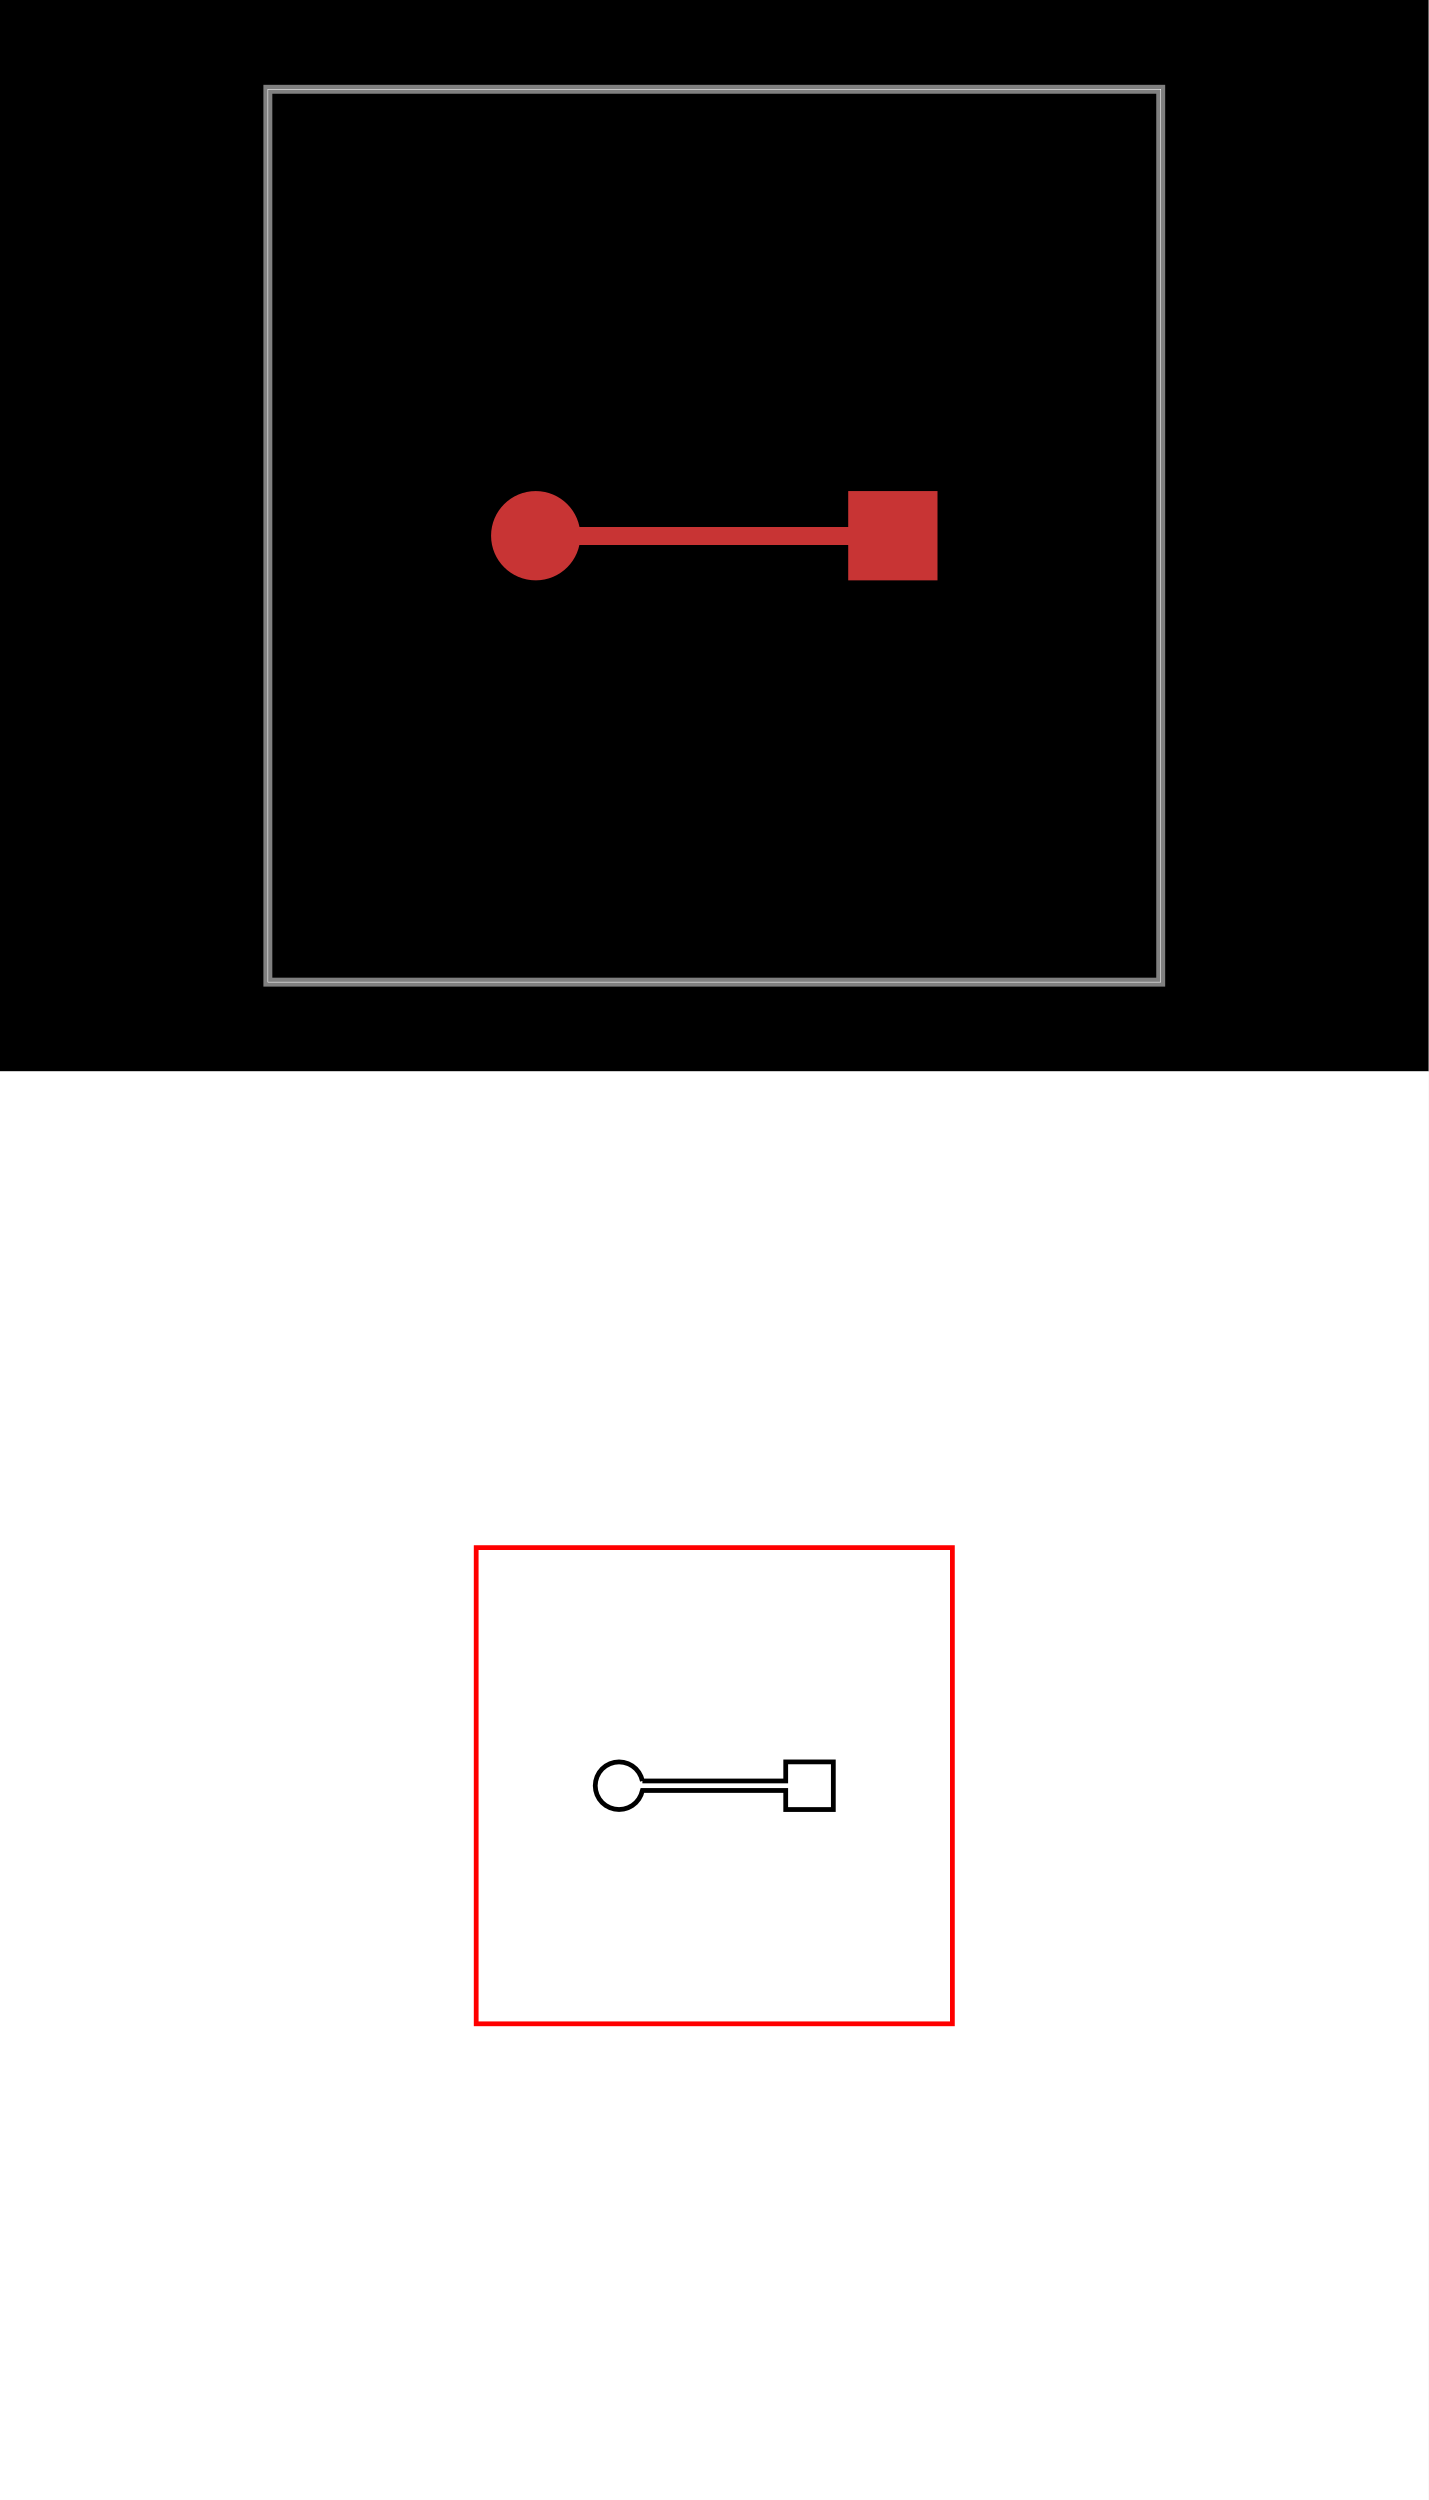
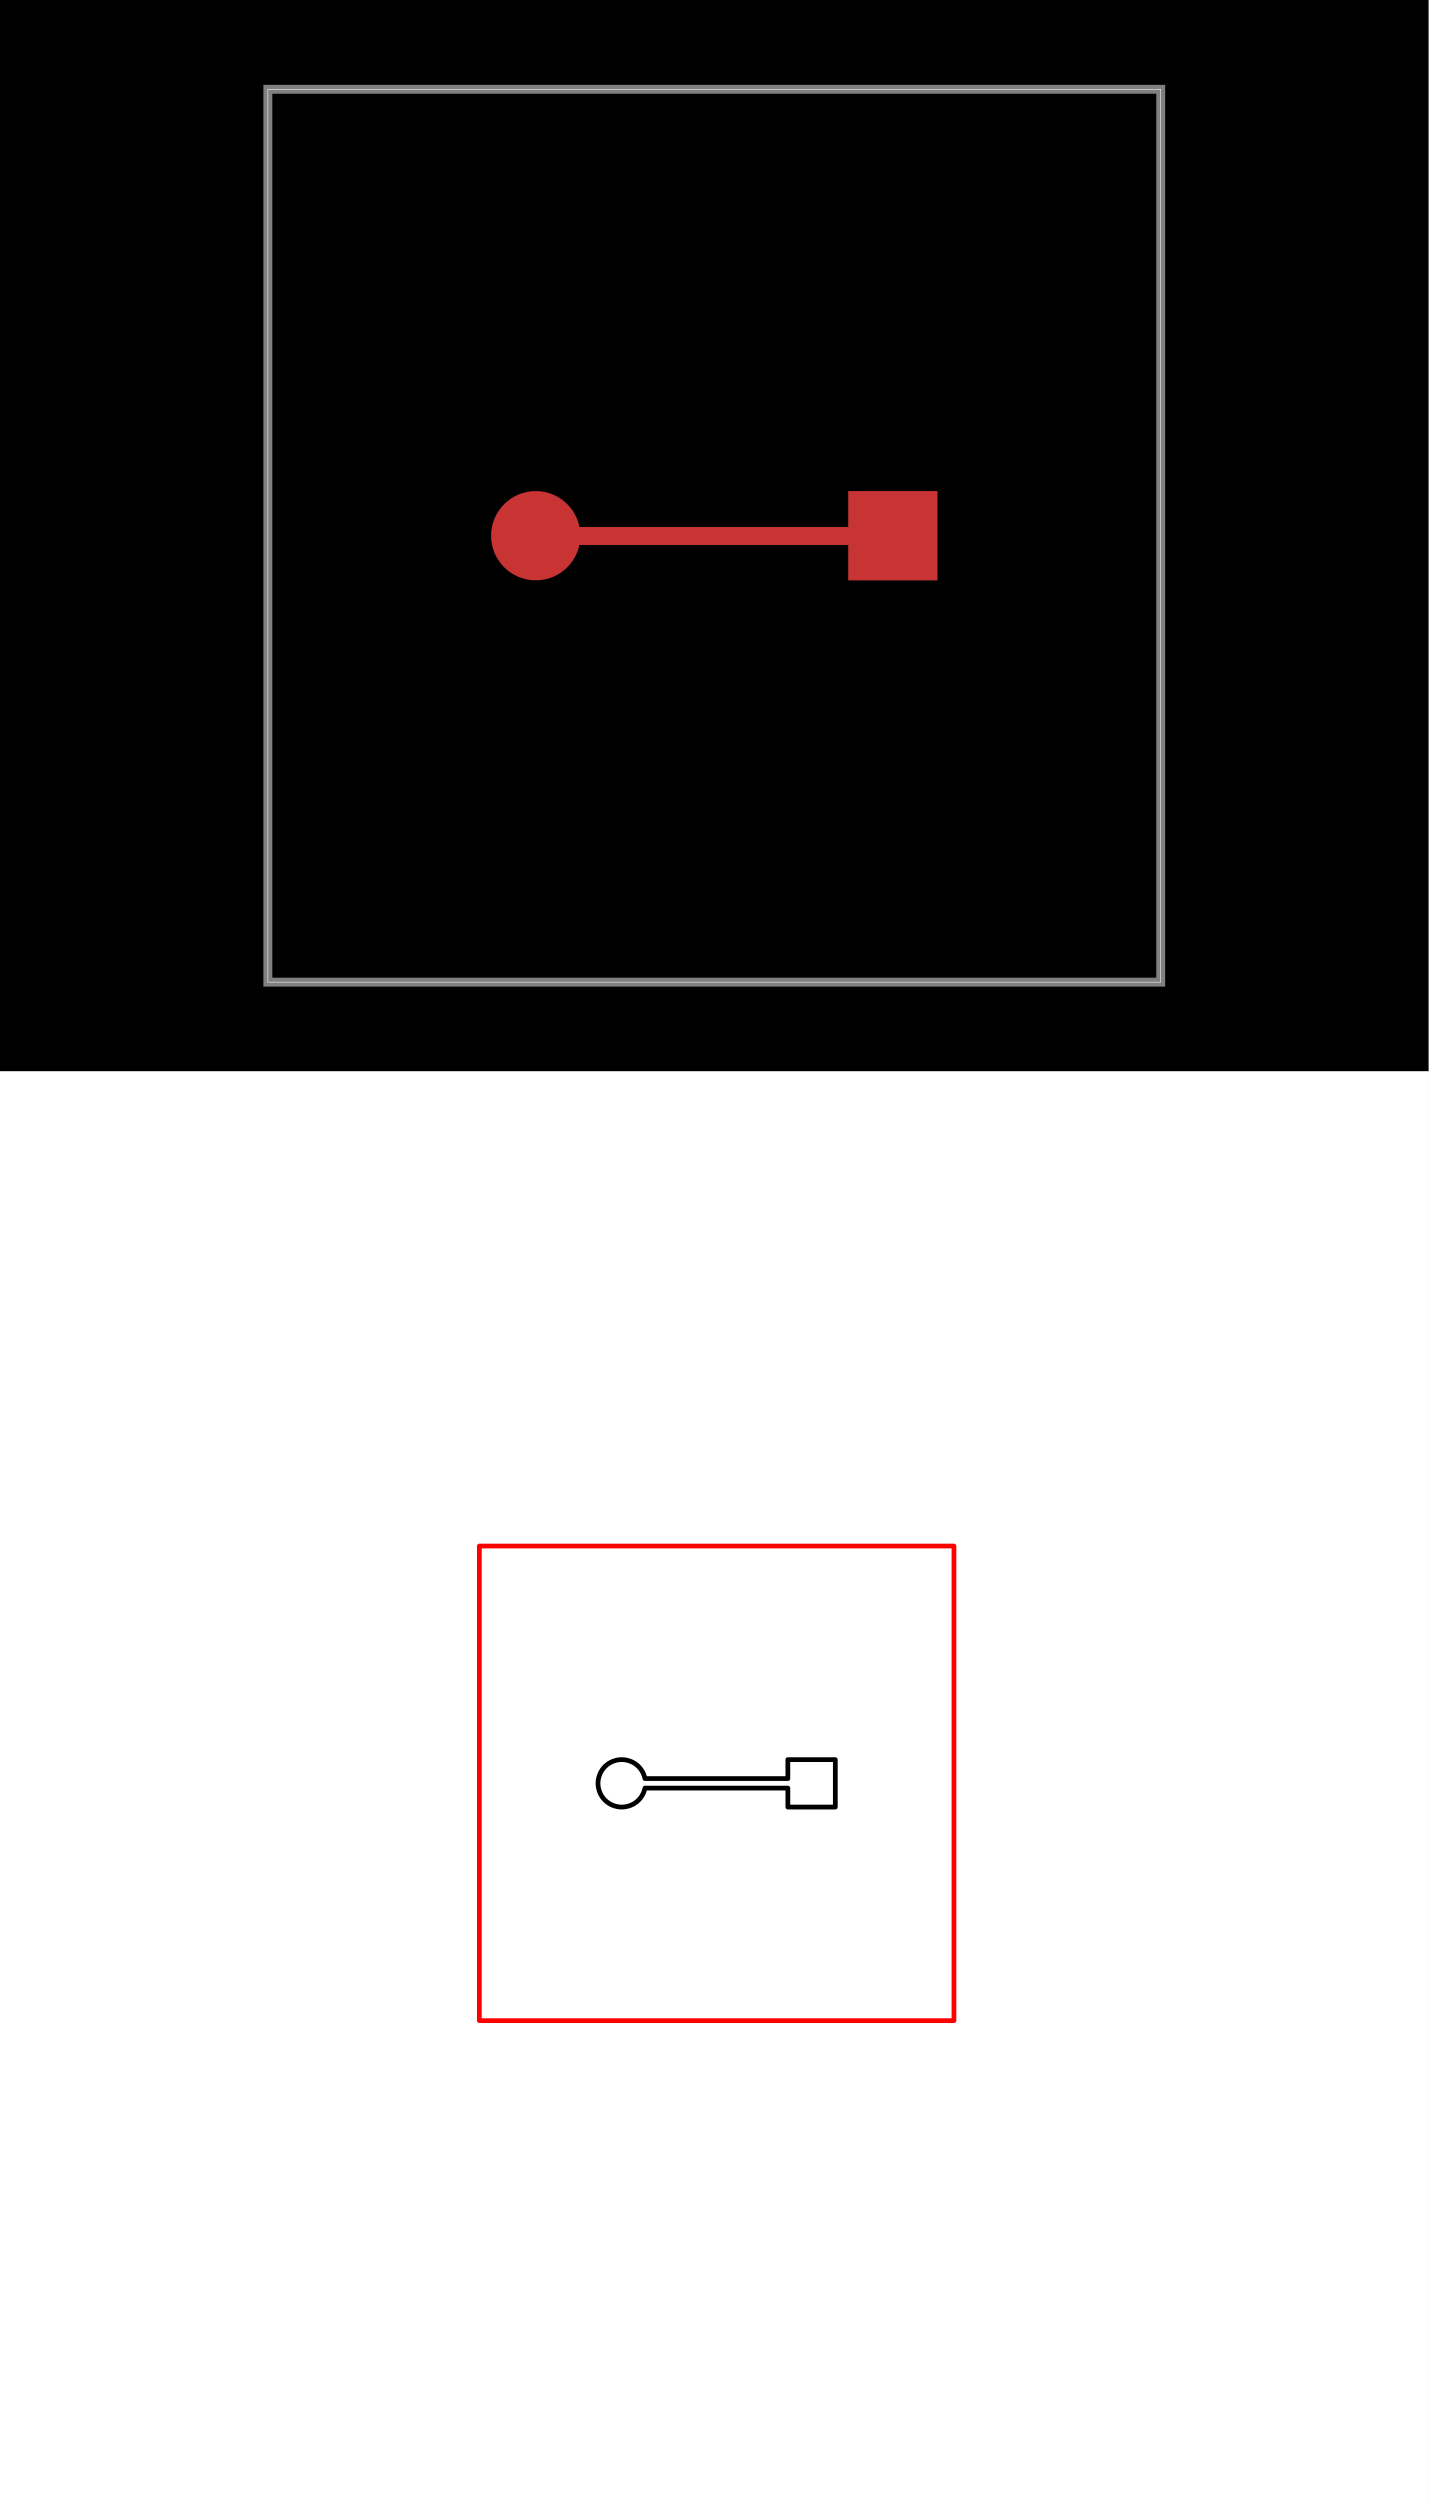
<svg xmlns="http://www.w3.org/2000/svg" width="800" height="1400" viewBox="0 0 800 1400">
  <g transform="translate(0, 0)">
    <style />
    <rect class="boundary" x="0" y="0" fill="#000" width="800" height="600" data-type="pcb_background" data-pcb-layer="global" />
    <rect class="pcb-boundary" fill="none" stroke="#fff" stroke-width="0.3" x="150" y="50" width="500" height="500" data-type="pcb_boundary" data-pcb-layer="global" />
    <path class="pcb-board" d="M 150 550 L 650 550 L 650 50 L 150 50 Z" fill="none" stroke="rgba(255, 255, 255, 0.5)" stroke-width="5" data-type="pcb_board" data-pcb-layer="board" />
    <circle class="pcb-pad" fill="rgb(200, 52, 52)" cx="300" cy="300" r="25" data-type="pcb_smtpad" data-pcb-layer="top" />
    <rect class="pcb-pad" fill="rgb(200, 52, 52)" x="475" y="275" width="50" height="50" data-type="pcb_smtpad" data-pcb-layer="top" />
    <path class="pcb-trace" stroke="rgb(200, 52, 52)" fill="none" d="M 300 300 L 500 300" stroke-width="10" stroke-linecap="round" stroke-linejoin="round" shape-rendering="crispEdges" data-type="pcb_trace" data-pcb-layer="top" />
  </g>
-   <g transform="translate(0, 600) scale(26.66667, 26.66667) translate(12.4, 14.4)">
-     <rect x="-12.4" y="-14.4" width="30" height="30" fill="white" />
-     <g transform="matrix(1 0 0 -1 0 1.2)">
+   <g transform="translate(0, 600) scale(26.57807, 26.57807) translate(10, 10)">
+     <rect x="-10" y="-10" width="30.1" height="30.1" fill="white" />
+     <g transform="matrix(1 0 0 -1 0 10.1)">
      <g transform="matrix(1,0,0,1,0,0)">
-         <path d="M -2.4 -4.4 L 7.6 -4.4 L 7.6 5.6 L -2.4 5.6 L -2.4 -4.4 L -2.4 -4.4 Z" fill="none" stroke="#FF0000" stroke-width="0.1" />
+         <path d="M 0.1 0.1 L 10.1 0.1 L 10.1 10.1 L 0.1 10.1 L 0.1 0.1 L 0.1 0.1 Z" fill="none" stroke="#FF0000" stroke-width="0.1" stroke-linecap="round" stroke-linejoin="round" />
      </g>
      <g transform="matrix(1,0,0,1,0,0)">
-         <path d="M 1.09 0.7 L 1.062 0.791 L 1.016 0.878 L 0.954 0.954 L 0.878 1.016 L 0.791 1.062 L 0.698 1.09 L 0.6 1.1 L 0.502 1.09 L 0.409 1.062 L 0.322 1.016 L 0.246 0.954 L 0.184 0.878 L 0.138 0.791 L 0.11 0.698 L 0.1 0.6 L 0.11 0.502 L 0.138 0.409 L 0.184 0.322 L 0.246 0.246 L 0.322 0.184 L 0.409 0.138 L 0.502 0.11 L 0.6 0.1 L 0.698 0.11 L 0.791 0.138 L 0.878 0.184 L 0.954 0.246 L 1.016 0.322 L 1.062 0.409 L 1.09 0.5 L 4.1 0.5 L 4.1 0.1 L 5.1 0.1 L 5.1 1.1 L 4.1 1.1 L 4.1 0.7 L 1.09 0.7 L 1.09 0.7" fill="none" stroke="#000000" stroke-width="0.1" />
+         <path d="M 7.6 5.6 L 6.6 5.6 L 6.6 5.2 L 3.59 5.2 L 3.578 5.245 L 3.562 5.291 L 3.541 5.336 L 3.516 5.378 L 3.487 5.417 L 3.454 5.454 L 3.417 5.487 L 3.378 5.516 L 3.336 5.541 L 3.291 5.562 L 3.245 5.578 L 3.198 5.59 L 3.149 5.598 L 3.1 5.6 L 3.051 5.598 L 3.002 5.59 L 2.955 5.578 L 2.909 5.562 L 2.864 5.541 L 2.822 5.516 L 2.783 5.487 L 2.746 5.454 L 2.713 5.417 L 2.684 5.378 L 2.659 5.336 L 2.638 5.291 L 2.622 5.245 L 2.61 5.198 L 2.602 5.149 L 2.6 5.1 L 2.602 5.051 L 2.61 5.002 L 2.622 4.955 L 2.638 4.909 L 2.659 4.864 L 2.684 4.822 L 2.713 4.783 L 2.746 4.746 L 2.783 4.713 L 2.822 4.684 L 2.864 4.659 L 2.909 4.638 L 2.955 4.622 L 3.002 4.61 L 3.051 4.602 L 3.1 4.6 L 3.149 4.602 L 3.198 4.61 L 3.245 4.622 L 3.291 4.638 L 3.336 4.659 L 3.378 4.684 L 3.417 4.713 L 3.454 4.746 L 3.487 4.783 L 3.516 4.822 L 3.541 4.864 L 3.562 4.909 L 3.578 4.955 L 3.59 5 L 6.6 5 L 6.6 4.6 L 7.6 4.6 L 7.6 5.6 L 7.6 5.6" fill="none" stroke="#000000" stroke-width="0.1" stroke-linecap="round" stroke-linejoin="round" />
      </g>
    </g>
  </g>
</svg>
